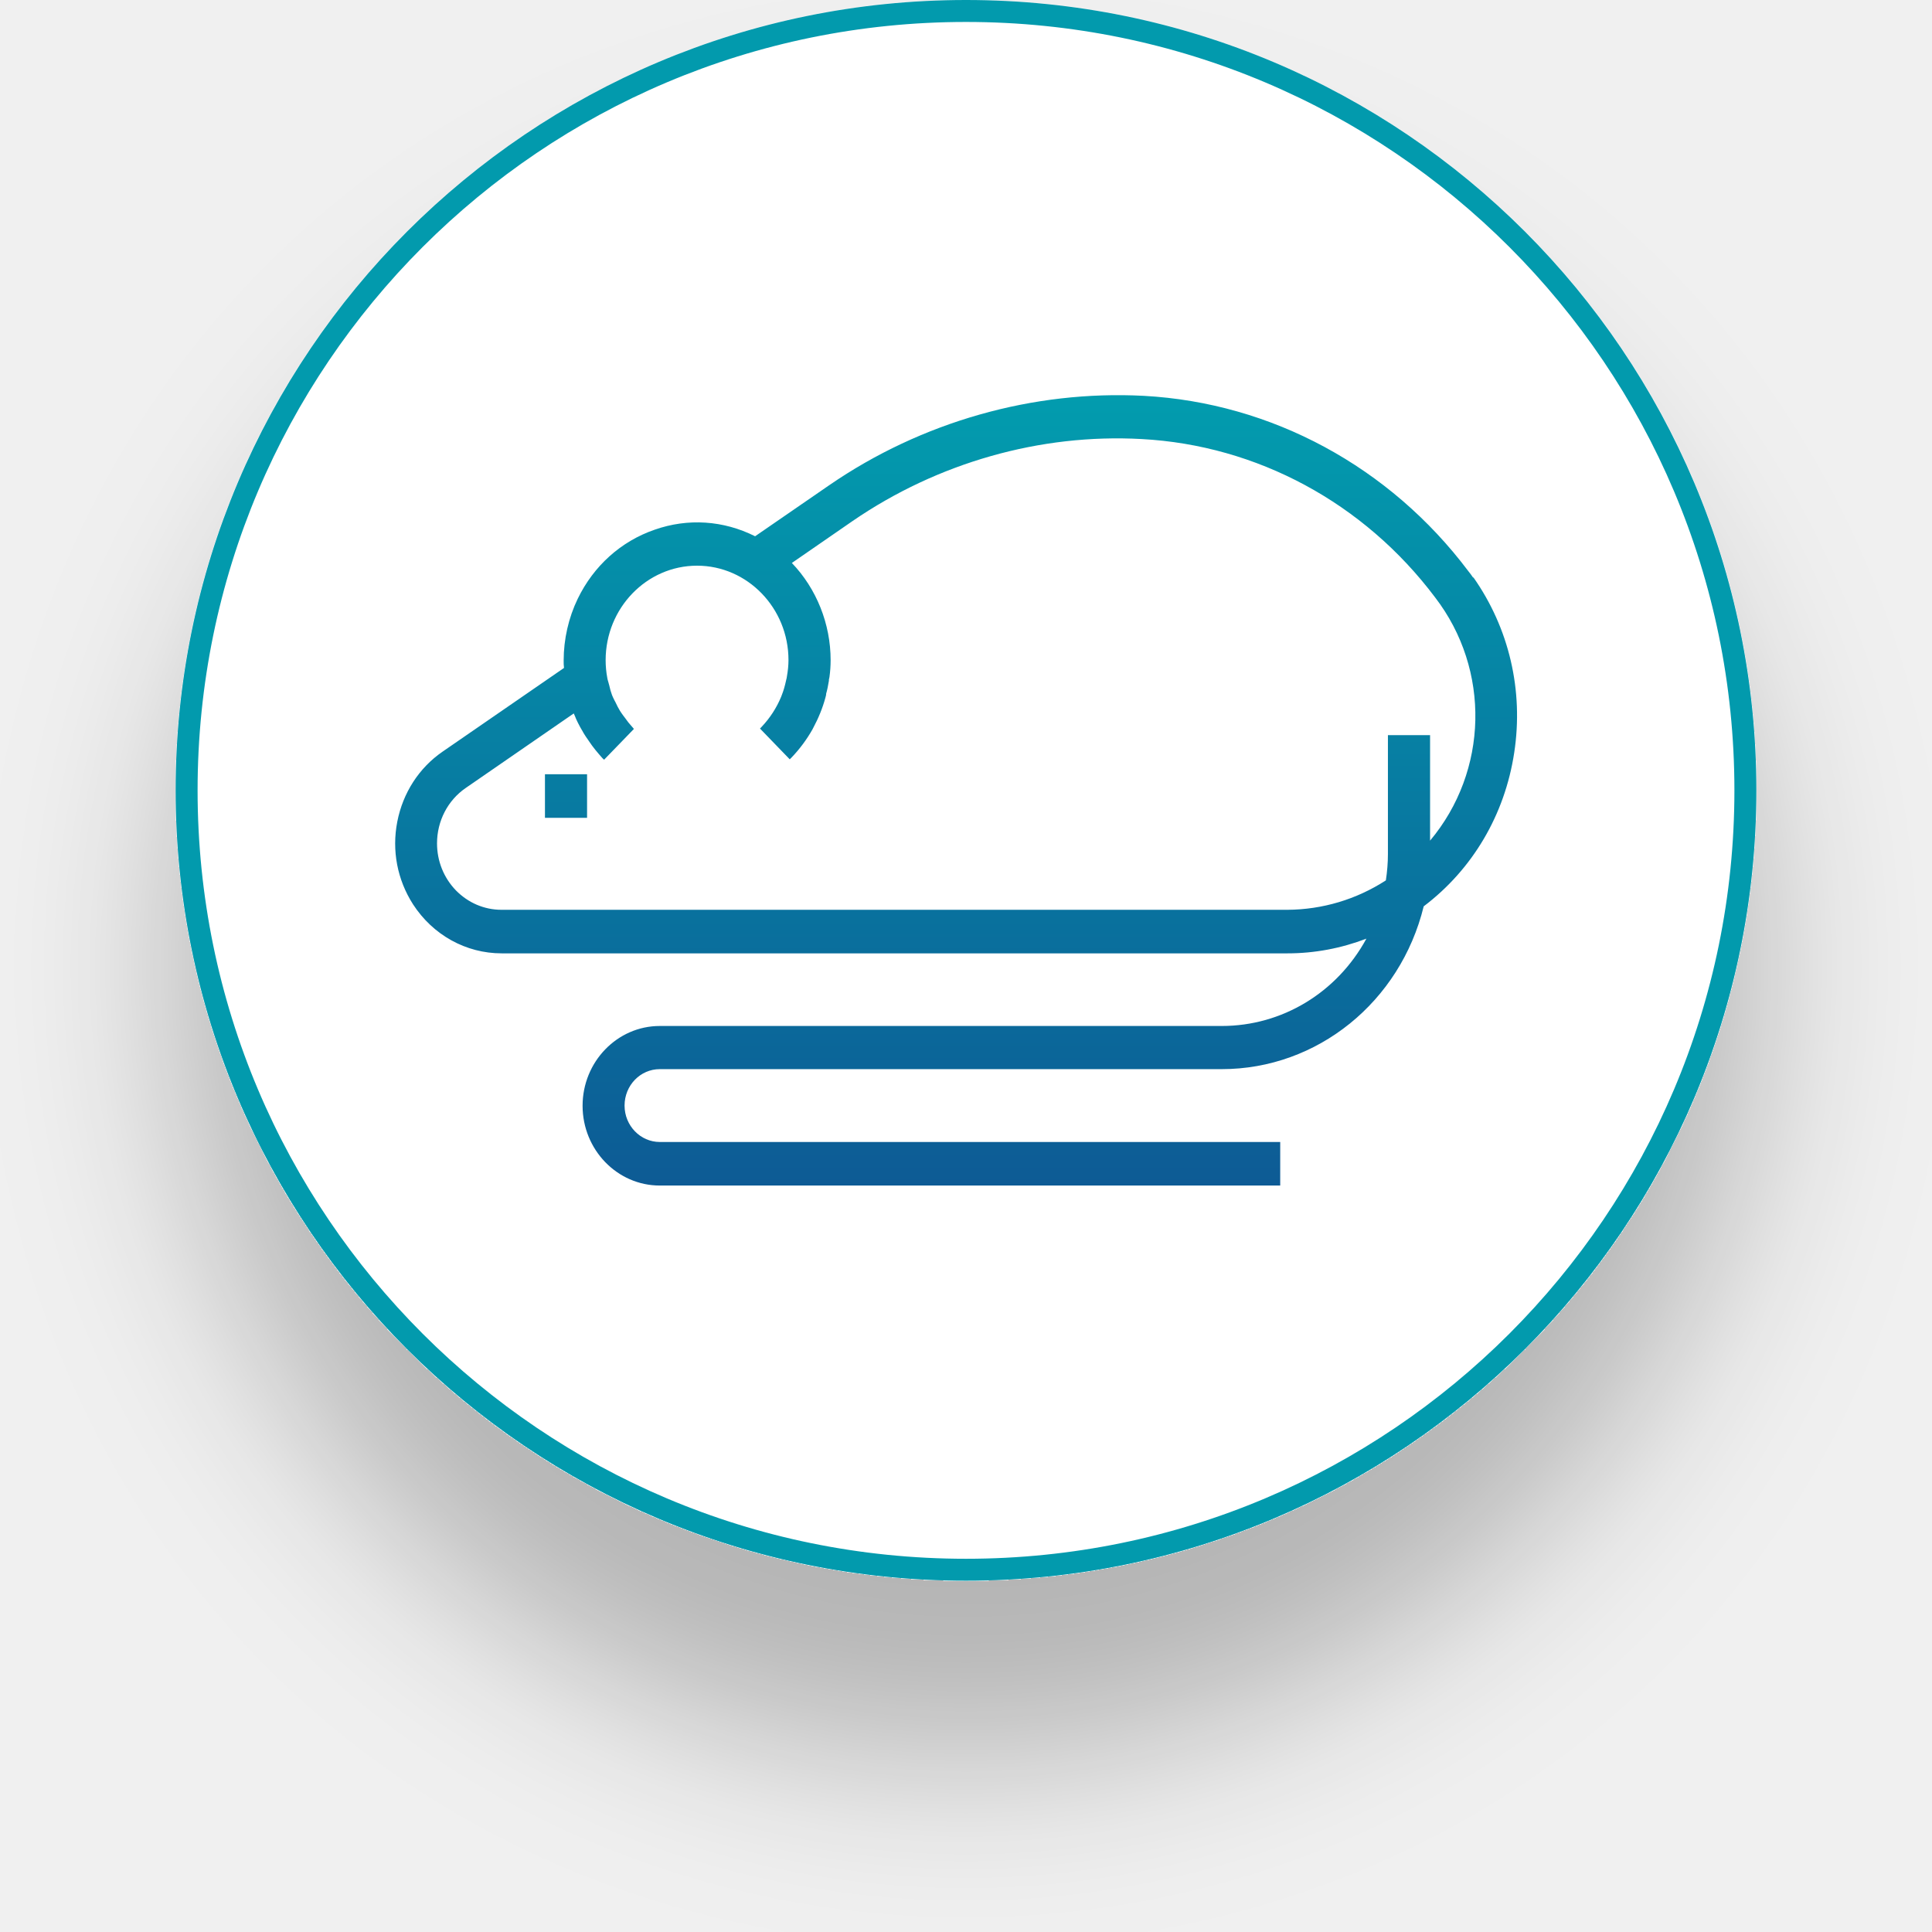
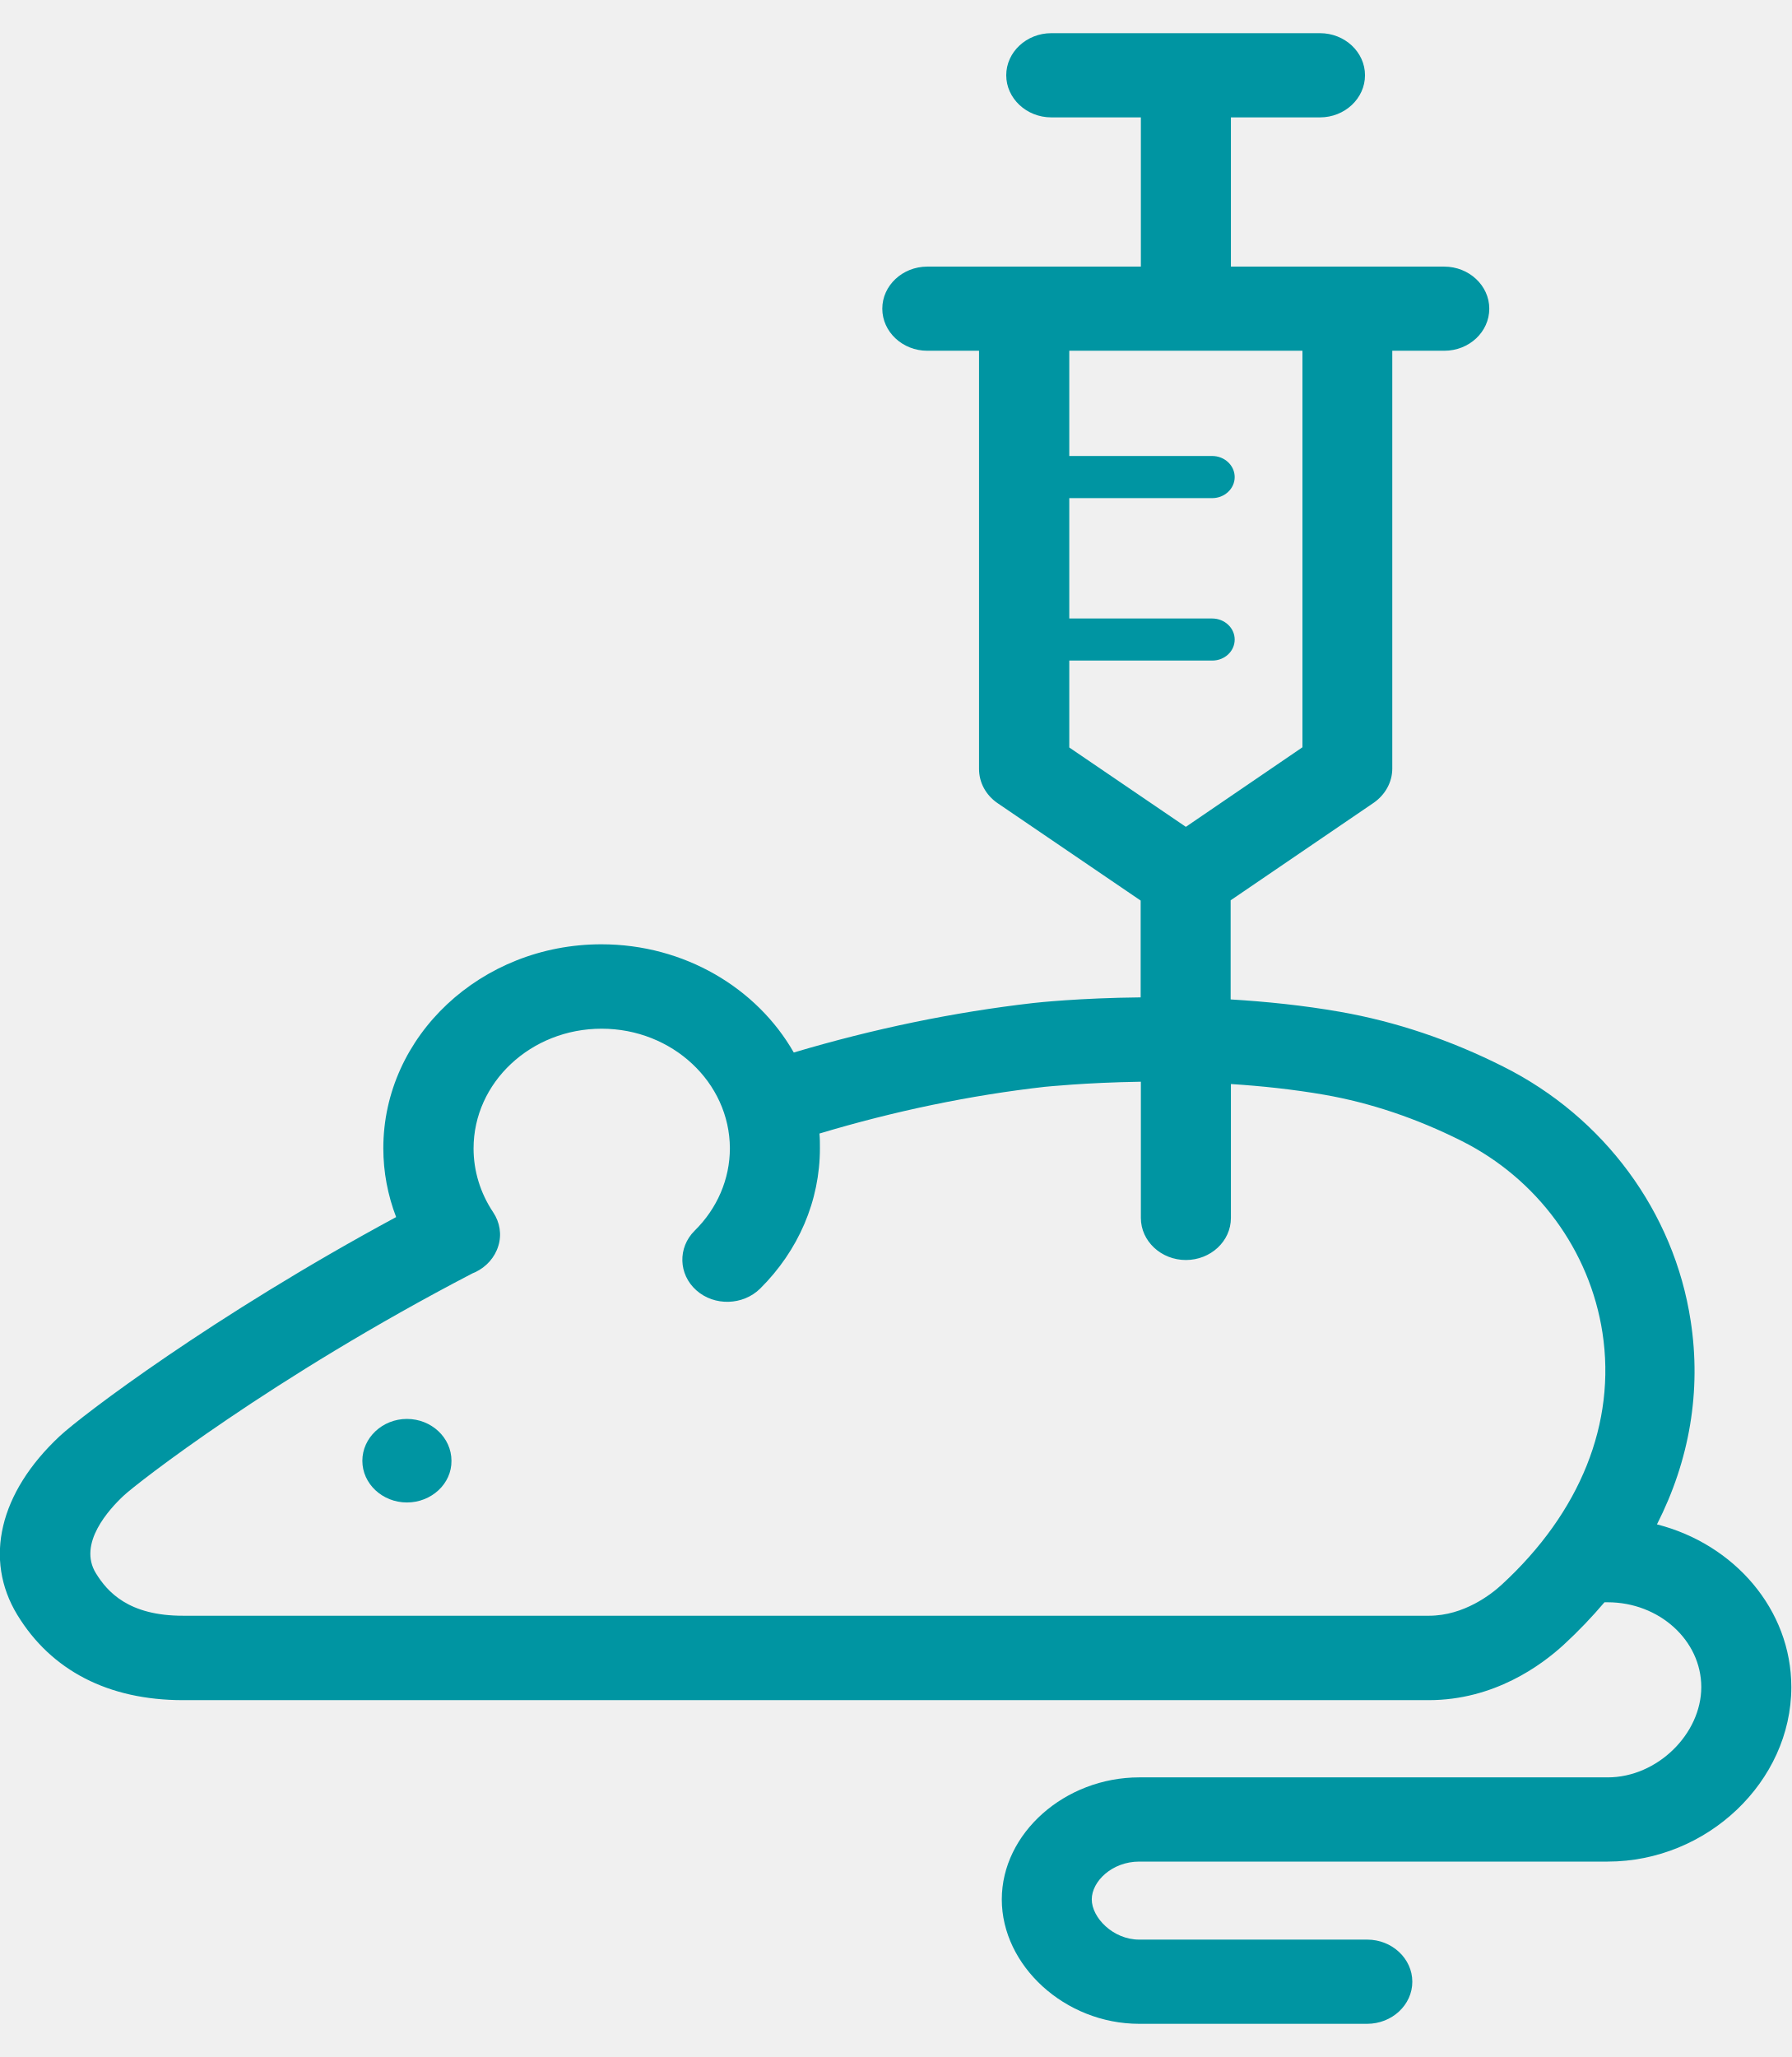
- <svg xmlns="http://www.w3.org/2000/svg" width="44" height="44" viewBox="0 0 44 44" fill="none">
-   <g id="Group 270">
-     <g id="Ellipse 43" filter="url(#filter0_d_10866_6612)">
-       <circle cx="22" cy="18" r="18" fill="white" />
-       <circle cx="22" cy="18" r="17.75" stroke="#029AAD" stroke-width="0.5" />
-     </g>
-     <path id="Vector" d="M31 26H30V27H31V26Z" fill="white" />
-     <path id="Union" fill-rule="evenodd" clip-rule="evenodd" d="M33.44 13.007C33.478 13.055 33.516 13.104 33.55 13.156L33.555 13.148C34.37 14.308 34.702 15.728 34.485 17.143C34.271 18.555 33.538 19.798 32.424 20.641C31.891 22.819 30.001 24.349 27.825 24.349H15.026C14.582 24.349 14.224 24.72 14.224 25.179C14.224 25.637 14.586 26.008 15.026 26.008H29.156V27H15.026C14.057 27 13.268 26.184 13.268 25.183C13.268 24.182 14.057 23.366 15.026 23.366H27.825C29.199 23.366 30.449 22.608 31.119 21.377C30.543 21.598 29.937 21.712 29.322 21.712H11.425C10.61 21.712 9.859 21.293 9.407 20.596C9.048 20.036 8.92 19.37 9.048 18.713C9.176 18.056 9.543 17.487 10.081 17.117L12.845 15.212C12.837 15.159 12.837 15.101 12.837 15.044C12.837 14.559 12.948 14.069 13.157 13.637C13.52 12.887 14.143 12.327 14.911 12.063C15.666 11.798 16.476 11.851 17.197 12.213L18.887 11.049C20.986 9.606 23.529 8.883 26.05 9.015C28.96 9.174 31.652 10.63 33.44 13.007ZM31.609 19.45V16.751V16.742H32.569V19.145C33.896 17.562 33.952 15.256 32.684 13.606C31.067 11.454 28.631 10.14 25.999 9.999C23.686 9.871 21.349 10.541 19.42 11.864L18.034 12.821C18.597 13.408 18.917 14.211 18.917 15.035C18.917 15.163 18.908 15.291 18.891 15.415C18.891 15.432 18.878 15.472 18.878 15.472V15.503C18.877 15.508 18.876 15.514 18.875 15.519C18.859 15.611 18.842 15.707 18.814 15.803V15.825L18.801 15.878C18.737 16.12 18.639 16.358 18.52 16.579C18.517 16.586 18.514 16.592 18.511 16.596C18.509 16.6 18.507 16.603 18.507 16.605C18.375 16.839 18.213 17.059 18.025 17.254L17.986 17.293L17.308 16.592L17.347 16.552C17.534 16.354 17.684 16.125 17.79 15.869L17.803 15.834C17.846 15.728 17.876 15.617 17.901 15.503C17.903 15.497 17.904 15.491 17.905 15.485C17.913 15.457 17.919 15.431 17.922 15.401C17.944 15.278 17.957 15.154 17.957 15.031C17.957 13.849 17.022 12.883 15.875 12.883C14.727 12.883 13.793 13.849 13.793 15.035C13.793 15.172 13.806 15.309 13.831 15.441C13.834 15.463 13.84 15.484 13.846 15.505C13.85 15.518 13.854 15.53 13.857 15.542C13.859 15.553 13.862 15.563 13.865 15.573C13.868 15.583 13.872 15.593 13.874 15.604C13.891 15.684 13.912 15.758 13.938 15.829C13.955 15.869 13.972 15.909 13.993 15.948L14.019 15.997C14.049 16.063 14.083 16.129 14.121 16.191C14.143 16.226 14.168 16.261 14.194 16.297L14.224 16.336C14.279 16.416 14.339 16.491 14.403 16.561L14.437 16.601L13.758 17.302L13.72 17.267C13.707 17.251 13.694 17.236 13.68 17.221C13.666 17.205 13.652 17.19 13.639 17.174L13.584 17.108C13.579 17.104 13.576 17.099 13.573 17.095C13.57 17.09 13.566 17.086 13.562 17.082C13.538 17.053 13.516 17.024 13.493 16.993C13.488 16.986 13.482 16.979 13.477 16.971C13.454 16.941 13.434 16.911 13.412 16.878C13.405 16.868 13.399 16.858 13.392 16.848C13.362 16.808 13.328 16.755 13.306 16.72L13.285 16.685C13.279 16.671 13.271 16.659 13.264 16.647C13.256 16.635 13.249 16.623 13.242 16.61C13.22 16.574 13.2 16.535 13.181 16.498C13.174 16.485 13.168 16.472 13.161 16.46C13.155 16.449 13.149 16.437 13.144 16.424C13.139 16.412 13.133 16.4 13.127 16.389L13.114 16.358C13.108 16.344 13.102 16.33 13.097 16.316C13.087 16.293 13.078 16.27 13.067 16.248L10.606 17.946C10.196 18.228 9.953 18.7 9.953 19.207C9.953 19.613 10.107 19.992 10.384 20.279C10.661 20.561 11.028 20.72 11.421 20.72H29.322C30.116 20.715 30.888 20.486 31.562 20.05C31.592 19.851 31.609 19.653 31.609 19.45ZM12.411 17.633H13.37V18.625H12.411V17.633Z" fill="url(#paint0_linear_10866_6612)" />
+ <svg xmlns="http://www.w3.org/2000/svg" width="27" height="31" viewBox="0 0 27 31" fill="none">
+   <g clip-path="url(#clip0_12376_8392)">
+     <path d="M24.972 22.973C25.463 22.009 25.643 20.962 25.48 19.906C25.23 18.266 24.175 16.835 22.655 16.074C21.855 15.671 21.03 15.395 20.199 15.249C19.64 15.151 19.08 15.094 18.547 15.062V13.568L20.705 12.097C20.878 11.976 20.983 11.786 20.983 11.583V5.286H21.766C22.143 5.286 22.445 5.001 22.445 4.652C22.445 4.303 22.139 4.018 21.766 4.018H18.551V1.769H19.894C20.267 1.769 20.572 1.483 20.572 1.134C20.572 0.785 20.267 0.5 19.894 0.5H15.844C15.471 0.5 15.165 0.785 15.165 1.134C15.165 1.483 15.471 1.769 15.844 1.769H17.194V4.018H13.975C13.602 4.018 13.297 4.303 13.297 4.652C13.297 5.001 13.602 5.286 13.975 5.286H14.755V11.589C14.755 11.792 14.857 11.982 15.033 12.103L17.191 13.572V15.031C16.271 15.04 15.623 15.11 15.573 15.116C14.379 15.253 13.168 15.503 11.963 15.862C11.411 14.894 10.318 14.231 9.063 14.231C7.252 14.231 5.777 15.611 5.777 17.305C5.777 17.663 5.844 18.012 5.97 18.342C3.219 19.826 1.235 21.33 0.899 21.644C-0.01 22.494 -0.248 23.5 0.261 24.337C0.773 25.177 1.635 25.622 2.758 25.622H21.532C22.516 25.622 23.228 25.098 23.567 24.787C23.791 24.581 23.995 24.366 24.181 24.147H24.229C25.006 24.147 25.64 24.721 25.64 25.425C25.64 26.129 24.979 26.786 24.229 26.786H17.17C16.047 26.786 15.098 27.629 15.098 28.625C15.098 29.621 16.047 30.5 17.17 30.5H20.603C20.979 30.5 21.285 30.215 21.285 29.866C21.285 29.517 20.979 29.231 20.606 29.231H17.17C16.773 29.231 16.454 28.898 16.454 28.625C16.454 28.353 16.76 28.055 17.17 28.055H24.229C25.728 28.055 26.997 26.849 26.997 25.425C26.997 24.258 26.139 23.271 24.972 22.973ZM16.115 9.955H18.269C18.459 9.955 18.608 9.813 18.608 9.638C18.608 9.464 18.456 9.321 18.269 9.321H16.115V7.507H18.269C18.456 7.507 18.608 7.364 18.608 7.19C18.608 7.015 18.456 6.872 18.269 6.872H16.115V5.286H19.629V11.262L17.872 12.461L16.115 11.265V9.955ZM21.536 24.35H2.765C1.933 24.353 1.615 23.985 1.445 23.709C1.17 23.262 1.645 22.745 1.862 22.542C2.045 22.367 4.104 20.759 7.123 19.189L7.161 19.173C7.33 19.094 7.459 18.948 7.51 18.777C7.564 18.605 7.534 18.421 7.432 18.269C7.239 17.98 7.137 17.647 7.137 17.308C7.137 16.312 8.002 15.503 9.067 15.503C10.132 15.503 10.997 16.312 11 17.305C11 17.768 10.81 18.212 10.468 18.548C10.213 18.802 10.223 19.205 10.495 19.446C10.766 19.687 11.197 19.674 11.455 19.421C12.035 18.846 12.357 18.095 12.357 17.305C12.357 17.229 12.357 17.156 12.35 17.083C13.483 16.743 14.626 16.506 15.746 16.379C15.759 16.379 16.349 16.315 17.194 16.302V18.355C17.194 18.704 17.499 18.989 17.872 18.989C18.245 18.989 18.551 18.707 18.551 18.355V16.337C19.009 16.366 19.49 16.417 19.962 16.499C20.654 16.62 21.349 16.854 22.027 17.194C23.167 17.765 23.961 18.846 24.151 20.087C24.358 21.444 23.818 22.792 22.631 23.883C22.479 24.023 22.065 24.35 21.536 24.35Z" fill="#0095A2" />
+     <path d="M6.133 21.384C5.763 21.384 5.461 21.669 5.461 22.015C5.461 22.361 5.763 22.643 6.133 22.643C6.502 22.643 6.808 22.361 6.804 22.015C6.804 21.666 6.502 21.384 6.133 21.384Z" fill="#0095A2" />
  </g>
  <defs>
-     <filter id="filter0_d_10866_6612" x="0" y="0" width="44" height="44" filterUnits="userSpaceOnUse" color-interpolation-filters="sRGB">
-       <feFlood flood-opacity="0" result="BackgroundImageFix" />
-       <feColorMatrix in="SourceAlpha" type="matrix" values="0 0 0 0 0 0 0 0 0 0 0 0 0 0 0 0 0 0 127 0" result="hardAlpha" />
-       <feOffset dy="4" />
-       <feGaussianBlur stdDeviation="2" />
-       <feComposite in2="hardAlpha" operator="out" />
-       <feColorMatrix type="matrix" values="0 0 0 0 0 0 0 0 0 0 0 0 0 0 0 0 0 0 0.25 0" />
-       <feBlend mode="normal" in2="BackgroundImageFix" result="effect1_dropShadow_10866_6612" />
-       <feBlend mode="normal" in="SourceGraphic" in2="effect1_dropShadow_10866_6612" result="shape" />
-     </filter>
-     <linearGradient id="paint0_linear_10866_6612" x1="21.775" y1="9" x2="21.775" y2="27" gradientUnits="userSpaceOnUse">
-       <stop stop-color="#029CAE" />
-       <stop offset="1" stop-color="#0D5B95" />
-     </linearGradient>
+     <clipPath id="clip0_12376_8392">
+       <rect width="27" height="30" fill="white" transform="translate(0 0.5)" />
+     </clipPath>
  </defs>
</svg>
